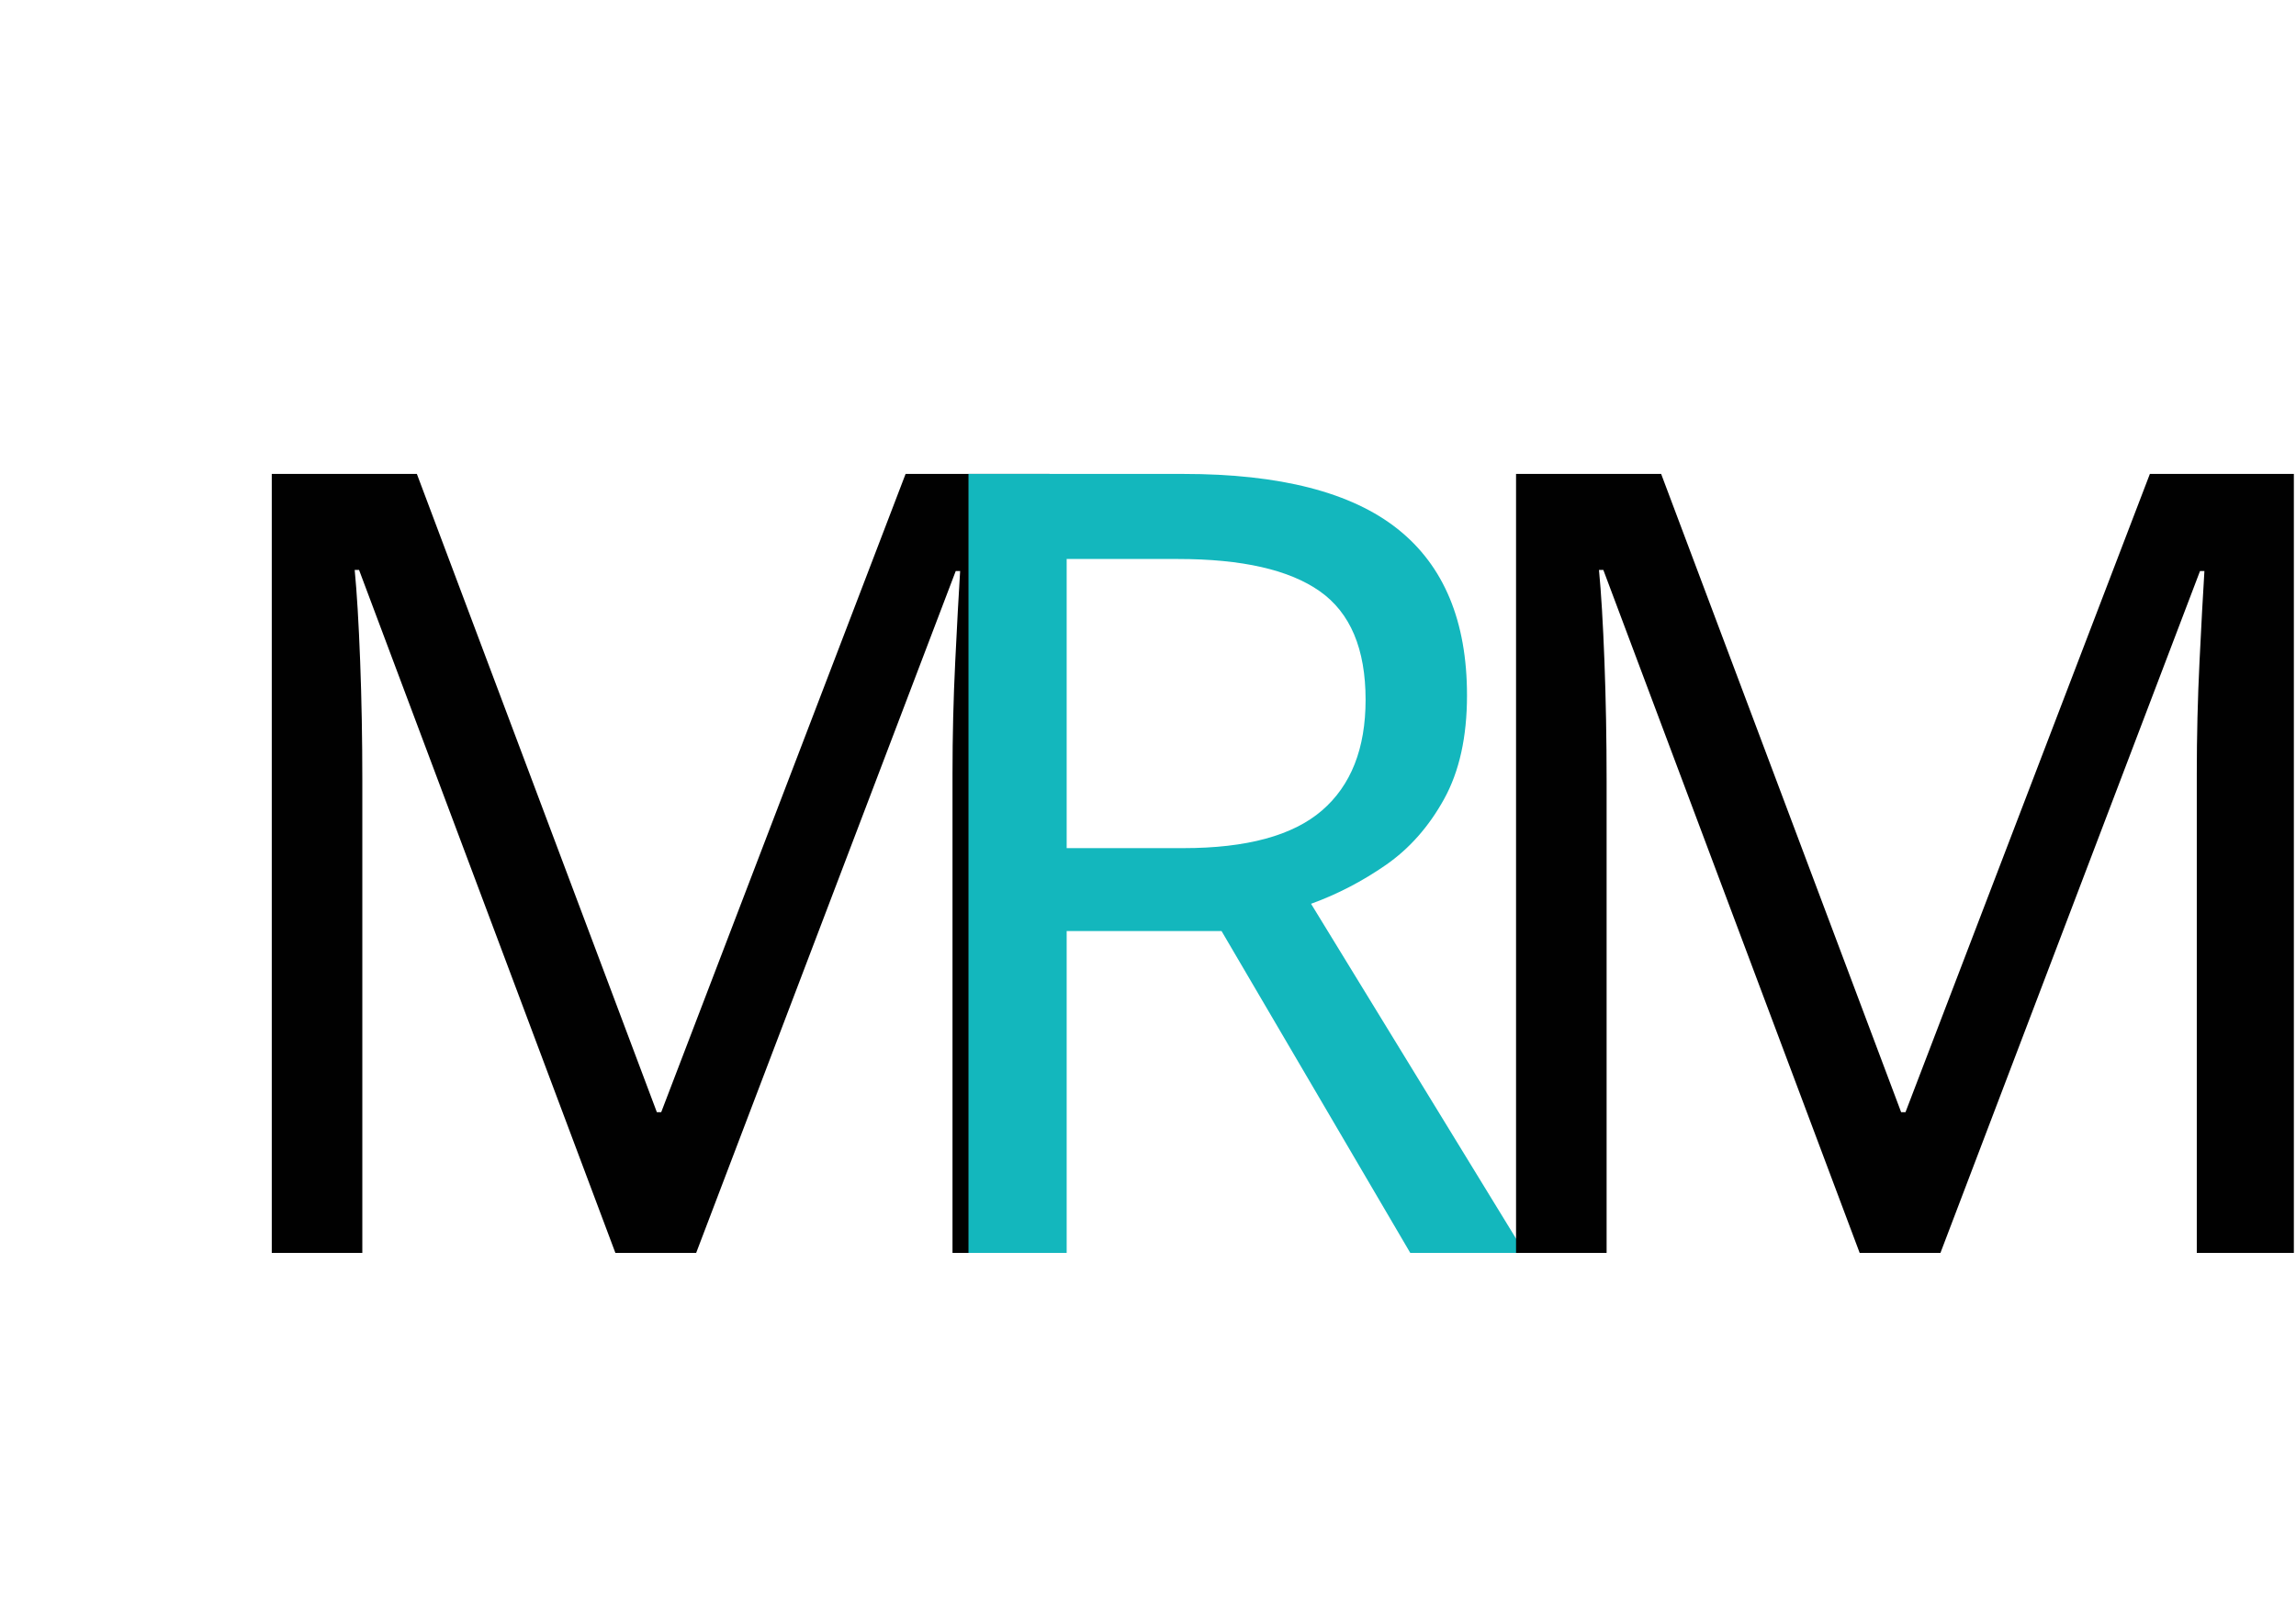
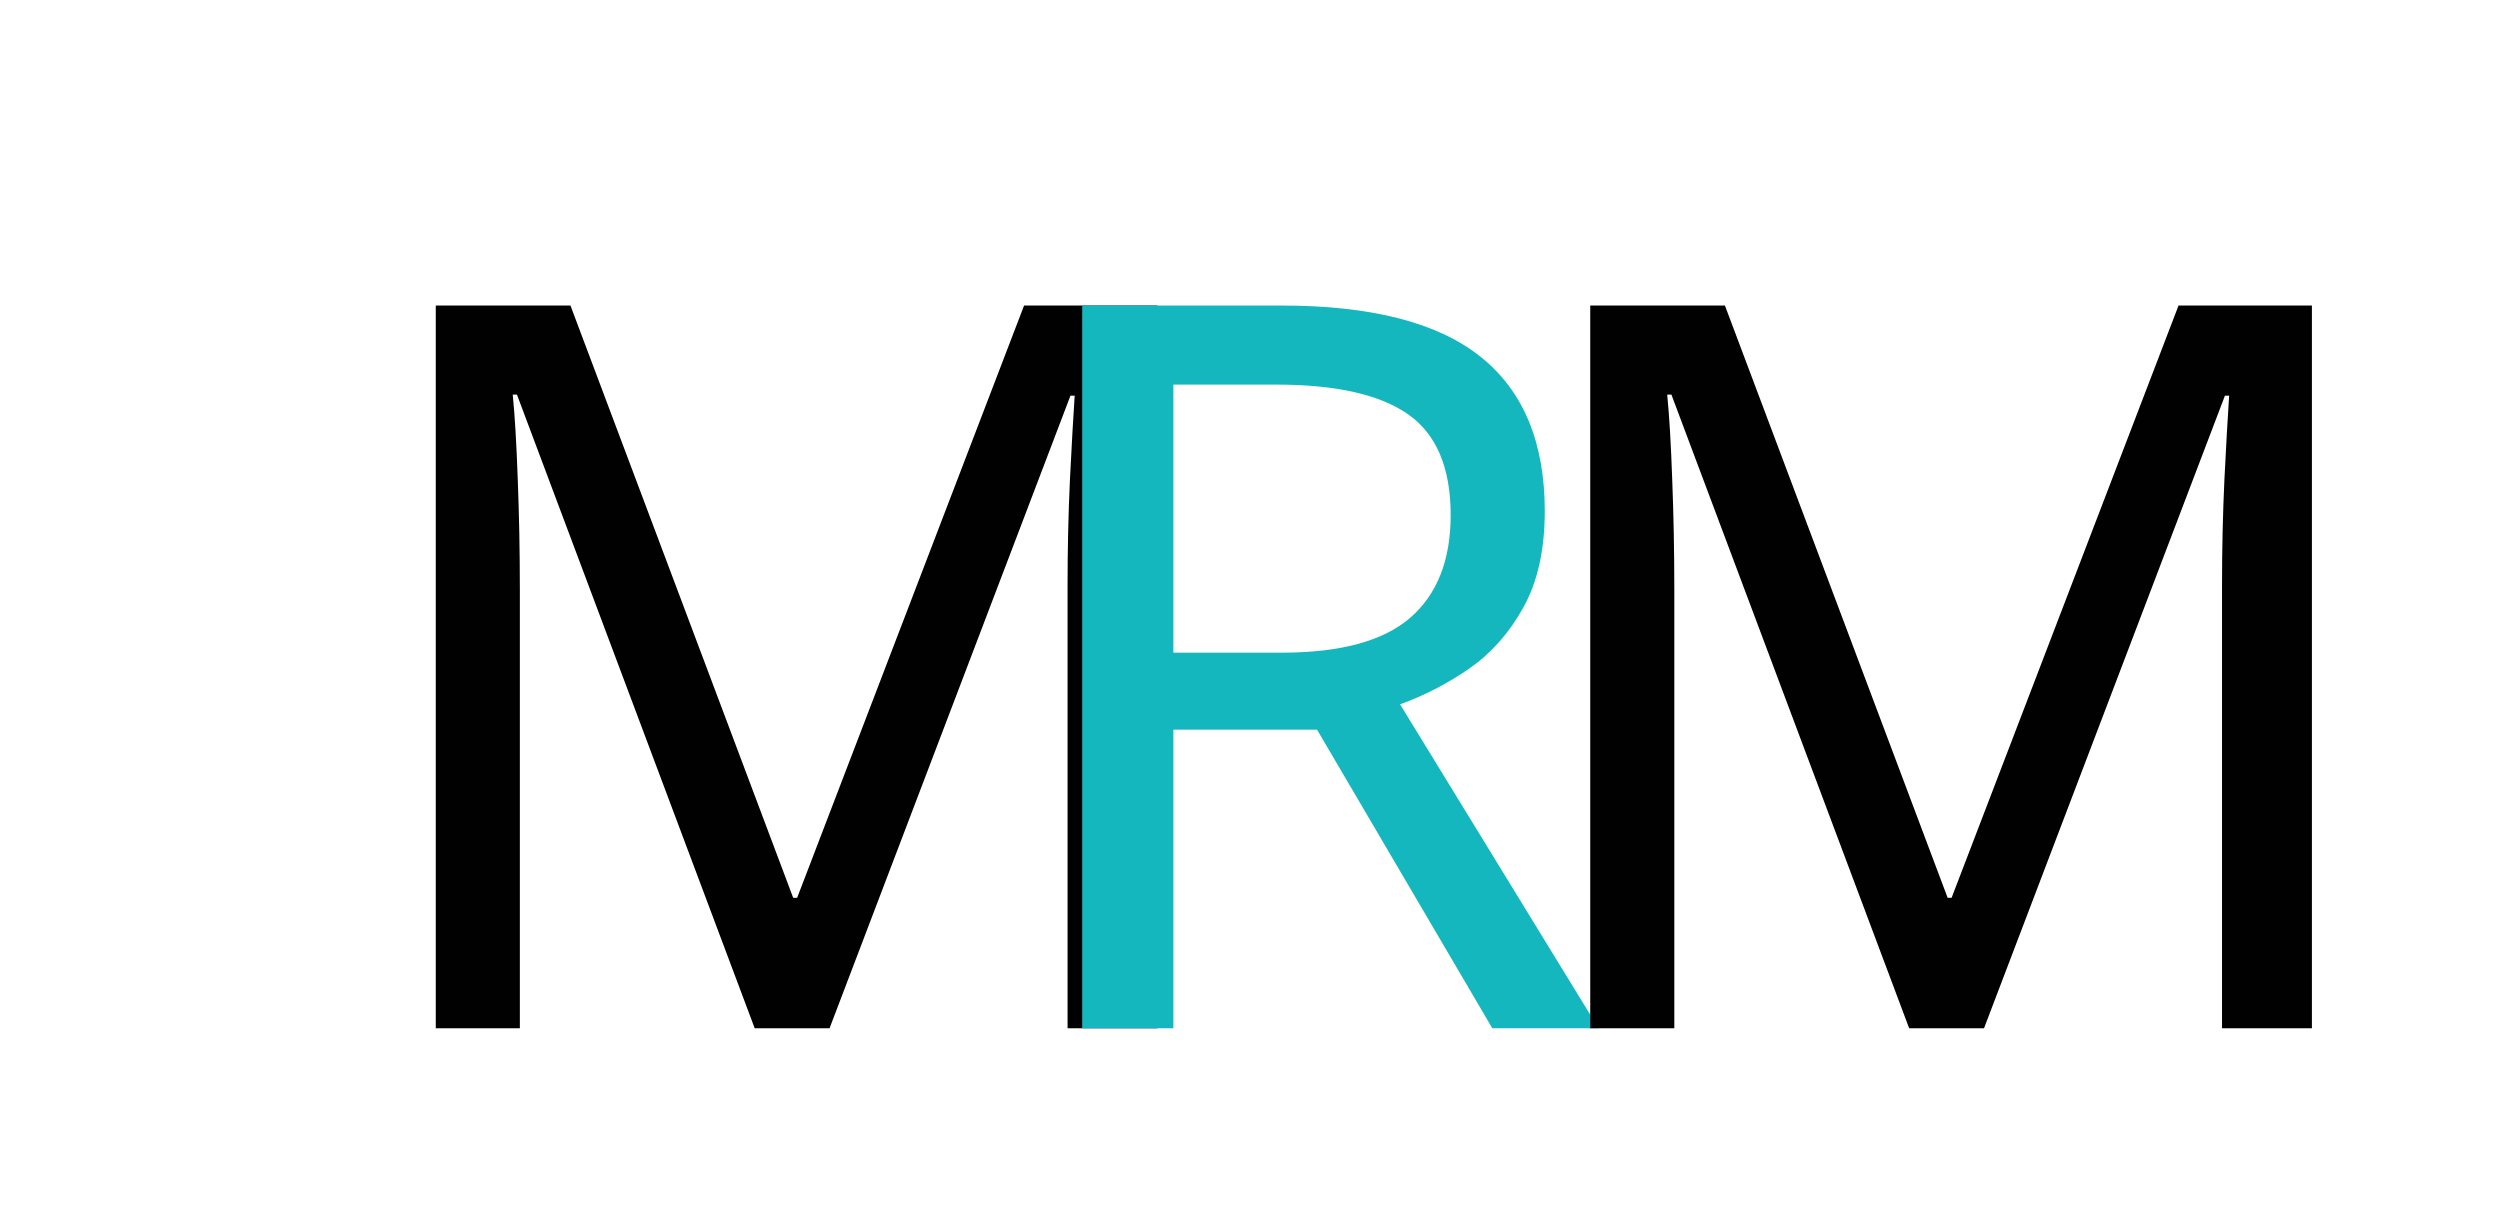
- <svg xmlns="http://www.w3.org/2000/svg" version="1.1" id="Calque_1" x="0px" y="0px" width="841.89px" height="595.28px" viewBox="0 0 841.89 595.28" enable-background="new 0 0 841.89 595.28" xml:space="preserve">
-   <text transform="matrix(1 0 0 1 60.855 459.3438)">
-     <tspan x="0" y="0" fill="#010101" font-family="'Beriot-BoldCondensed'" font-size="400">M</tspan>
-     <tspan x="255.469" y="0" fill="#13B7BD" font-family="'Beriot-BoldCondensed'" font-size="400">R</tspan>
-     <tspan x="456.25" y="0" fill="#010101" font-family="'Beriot-BoldCondensed'" font-size="400">M</tspan>
+ <svg xmlns="http://www.w3.org/2000/svg" version="1.1" id="Calque_1" x="0px" y="0px" width="148.202px" height="71.943px" viewBox="0 0 148.202 71.943" enable-background="new 0 0 148.202 71.943" xml:space="preserve">
+   <text transform="matrix(1 0 0 1 20.0205 60.9565)">
+     <tspan x="0" y="0" fill="#010101" font-family="'Beriot-BoldCondensed'" font-size="60">M</tspan>
+     <tspan x="38.32" y="0" fill="#13B7BD" font-family="'Beriot-BoldCondensed'" font-size="60">R</tspan>
+     <tspan x="68.437" y="0" fill="#010101" font-family="'Beriot-BoldCondensed'" font-size="60">M</tspan>
  </text>
</svg>
